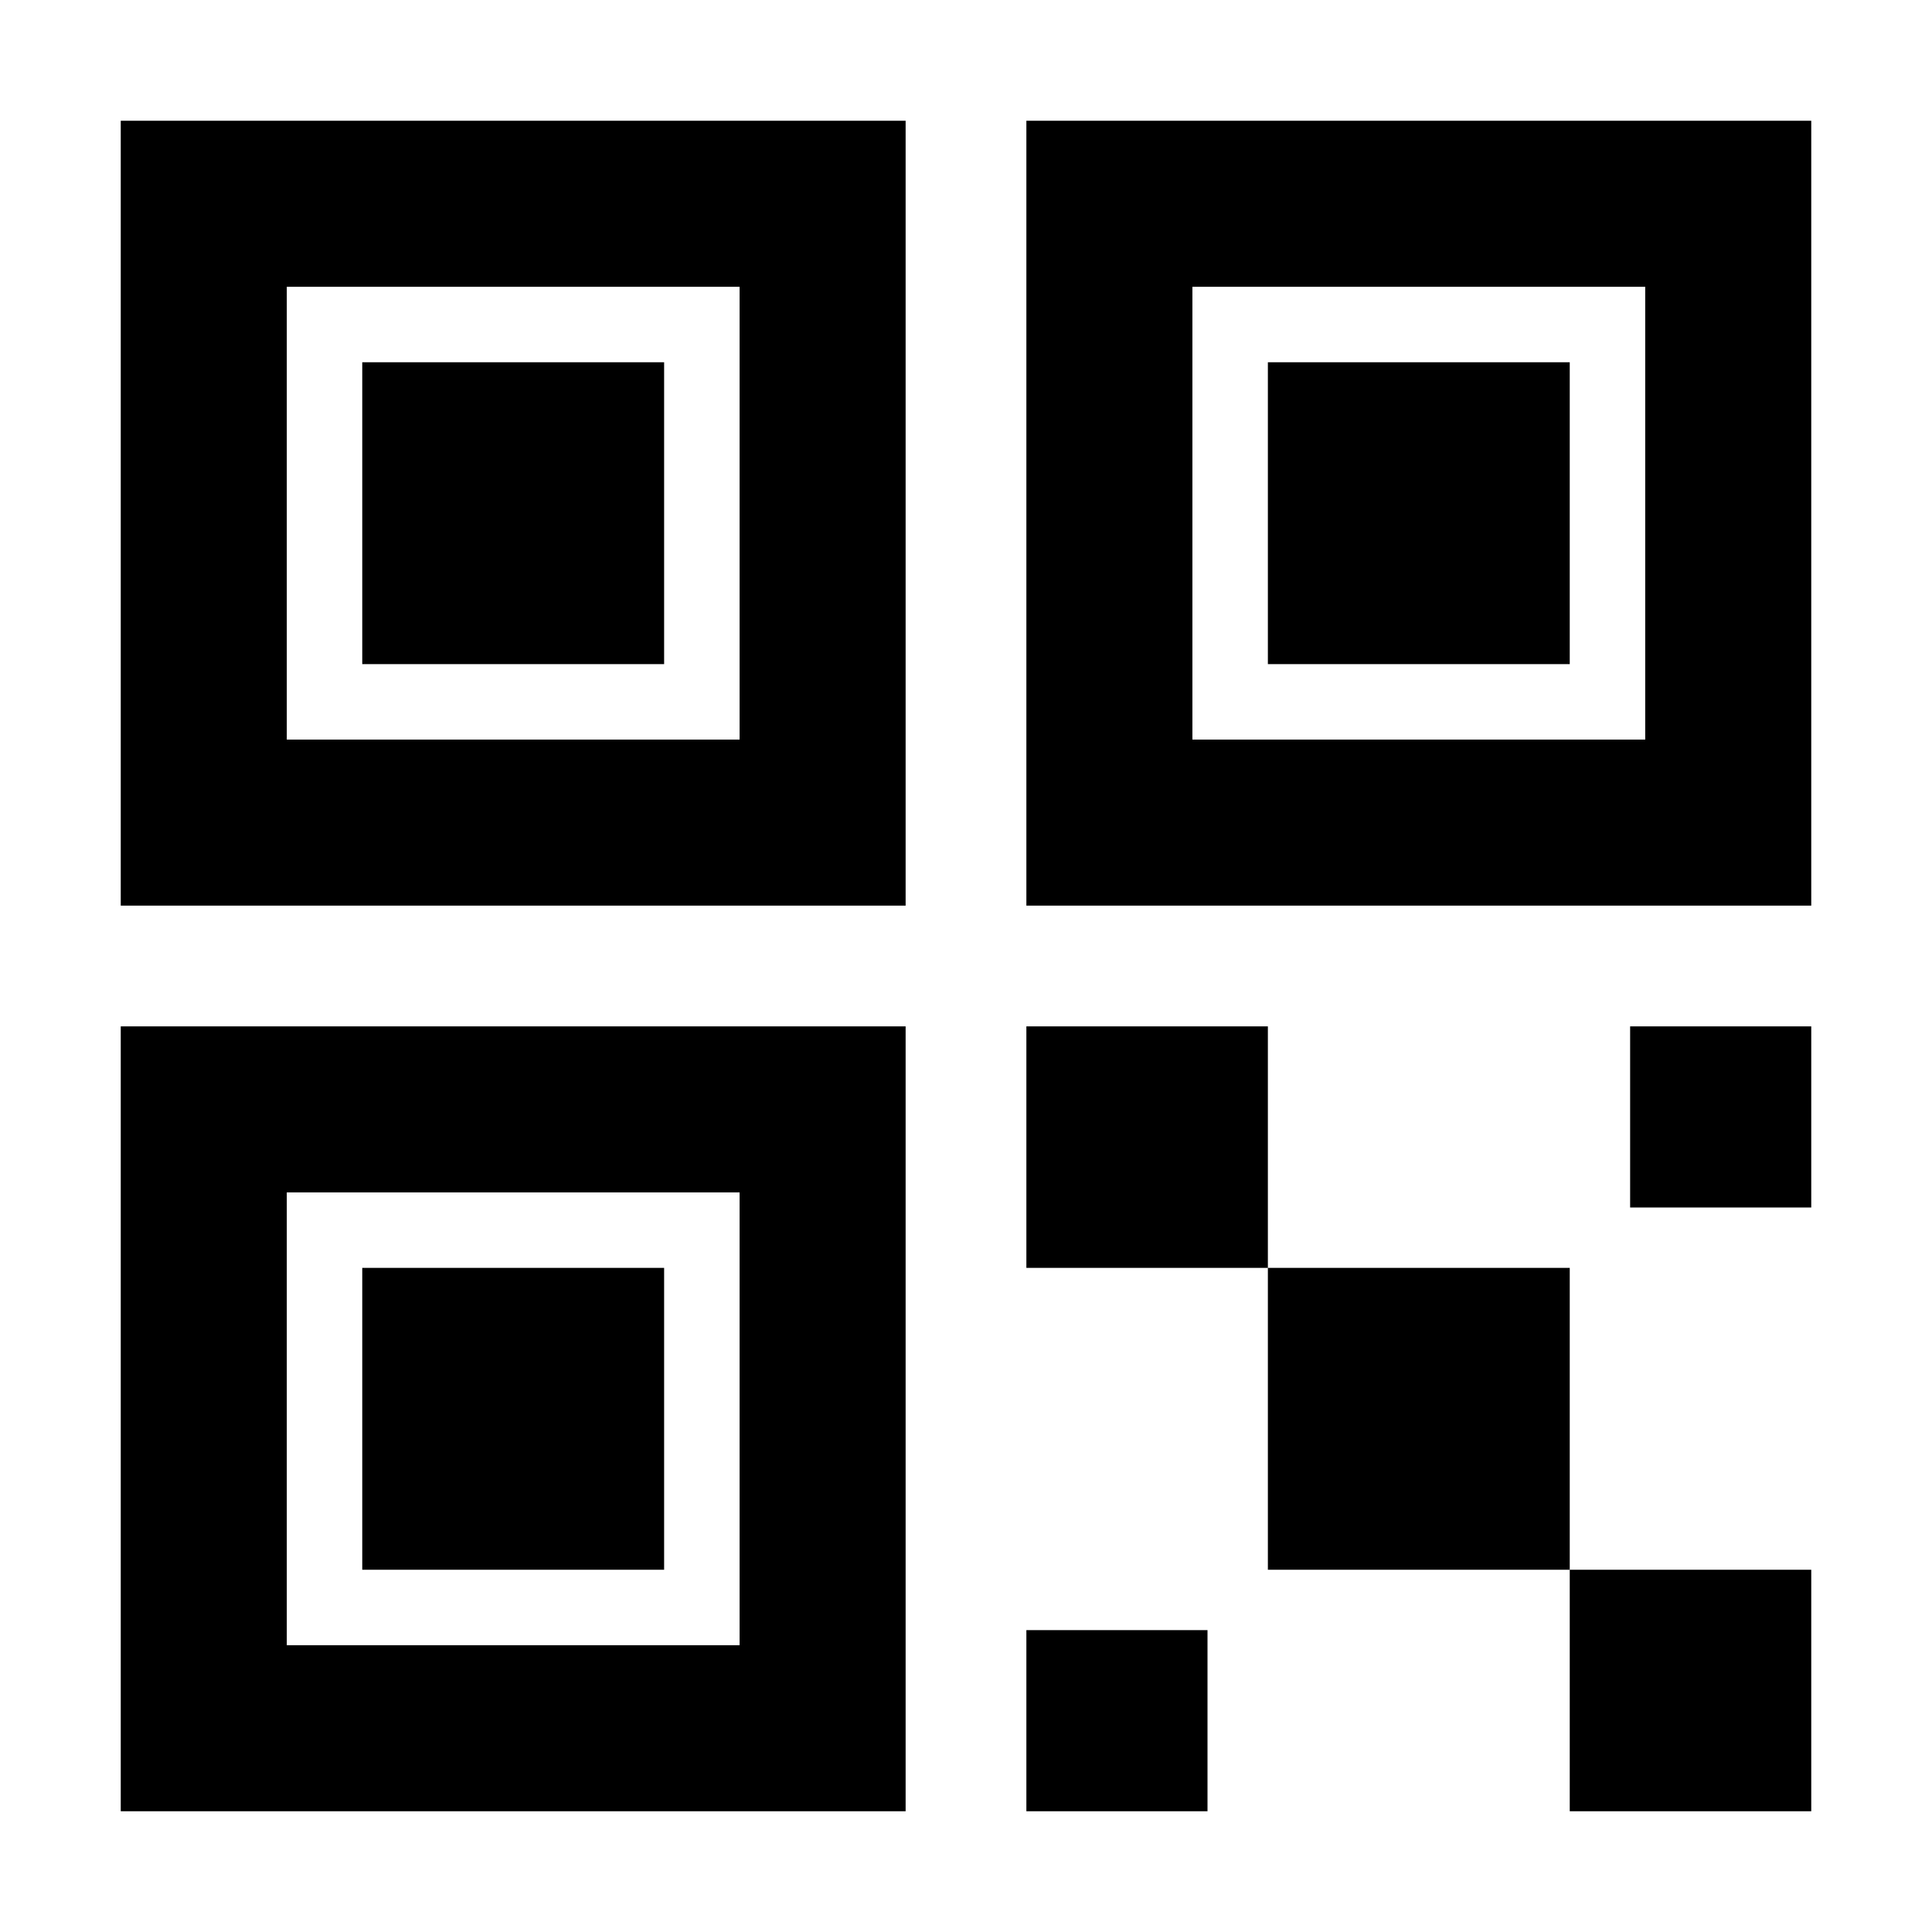
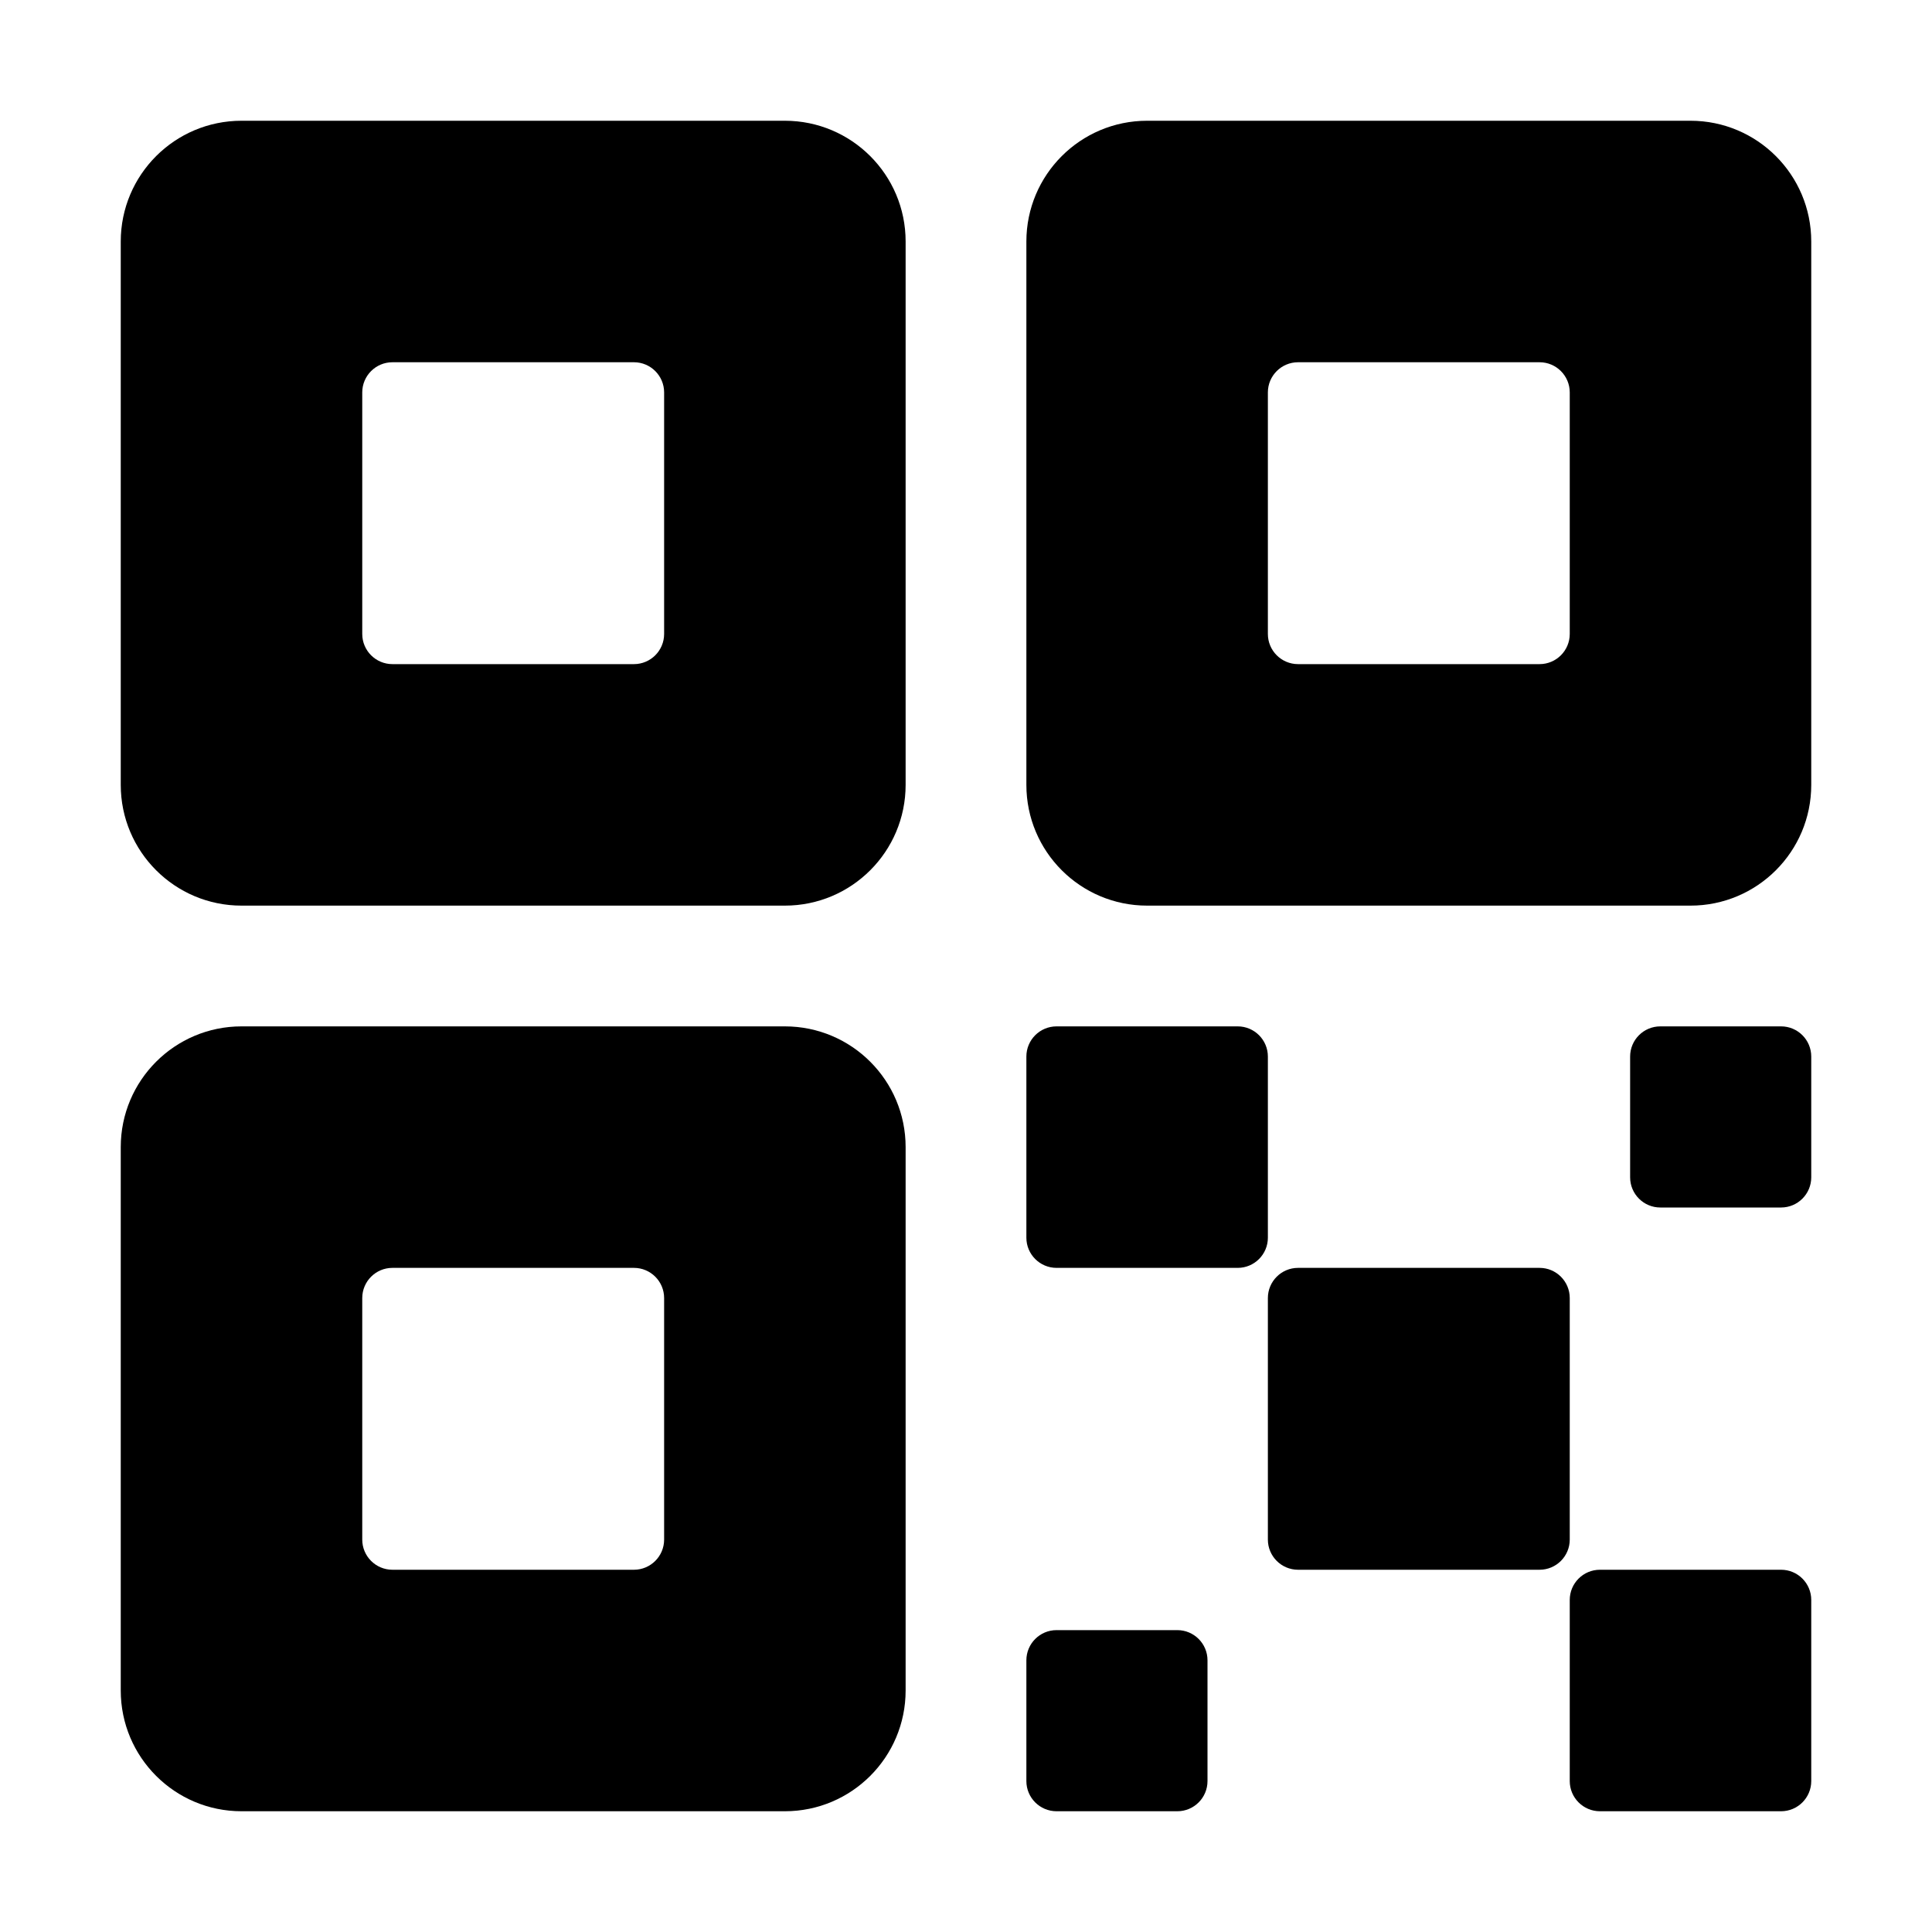
<svg xmlns="http://www.w3.org/2000/svg" class="ionicon" viewBox="0 0 512 512">
-   <path d="M336 336h80v80h-80zM272 272h64v64h-64zM416 416h64v64h-64zM432 272h48v48h-48zM272 432h48v48h-48zM336 96h80v80h-80z" />
-   <path d="M480 240H272V32h208zm-164-44h120V76H316zM96 96h80v80H96z" />
-   <path d="M240 240H32V32h208zM76 196h120V76H76zM96 336h80v80H96z" />
-   <path d="M240 480H32V272h208zM76 436h120V316H76z" />
+   <rect x="336" y="336" width="80" height="80" rx="8" ry="8" />
+   <rect x="272" y="272" width="64" height="64" rx="8" ry="8" />
+   <rect x="416" y="416" width="64" height="64" rx="8" ry="8" />
+   <rect x="432" y="272" width="48" height="48" rx="8" ry="8" />
+   <rect x="272" y="432" width="48" height="48" rx="8" ry="8" />
+   <path d="M448 32H304a32 32 0 00-32 32v144a32 32 0 0032 32h144a32 32 0 0032-32V64a32 32 0 00-32-32zm-32 136a8 8 0 01-8 8h-64a8 8 0 01-8-8v-64a8 8 0 018-8h64a8 8 0 018 8zM208 32H64a32 32 0 00-32 32v144a32 32 0 0032 32h144a32 32 0 0032-32V64a32 32 0 00-32-32zm-32 136a8 8 0 01-8 8h-64a8 8 0 01-8-8v-64a8 8 0 018-8h64a8 8 0 018 8zM208 272H64a32 32 0 00-32 32v144a32 32 0 0032 32h144a32 32 0 0032-32V304a32 32 0 00-32-32zm-32 136a8 8 0 01-8 8h-64a8 8 0 01-8-8v-64a8 8 0 018-8h64a8 8 0 018 8z" />
</svg>
